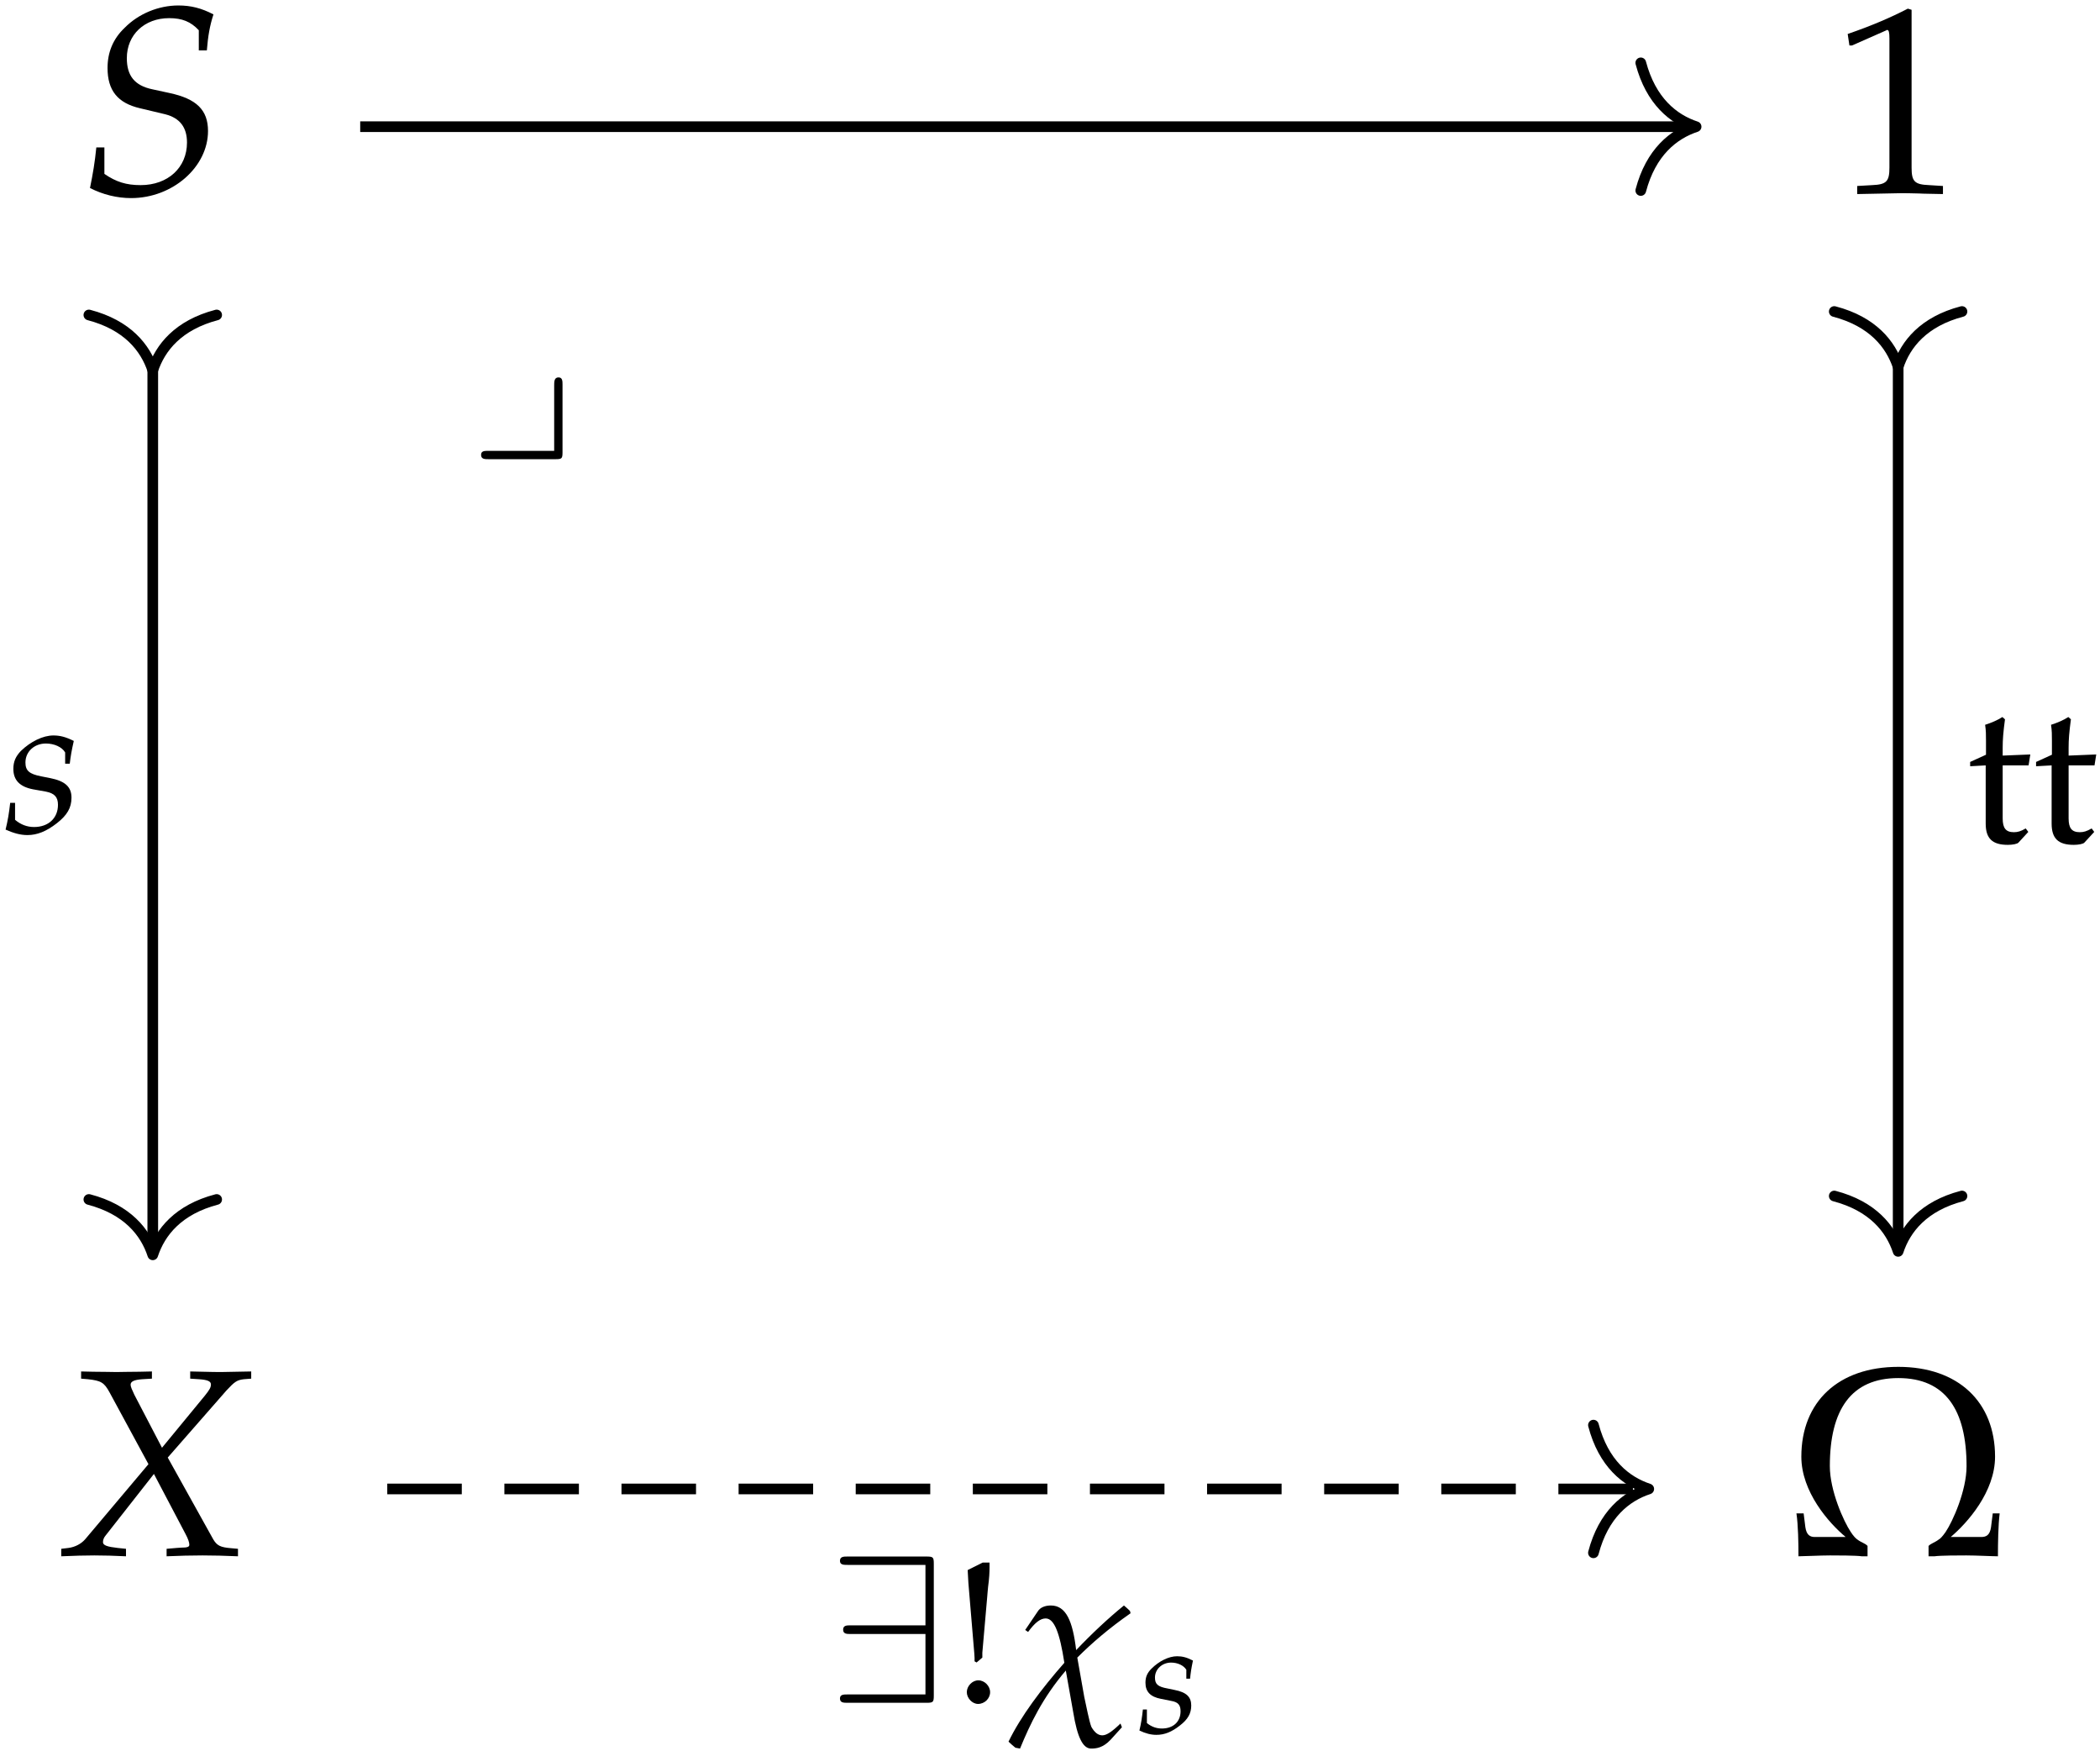
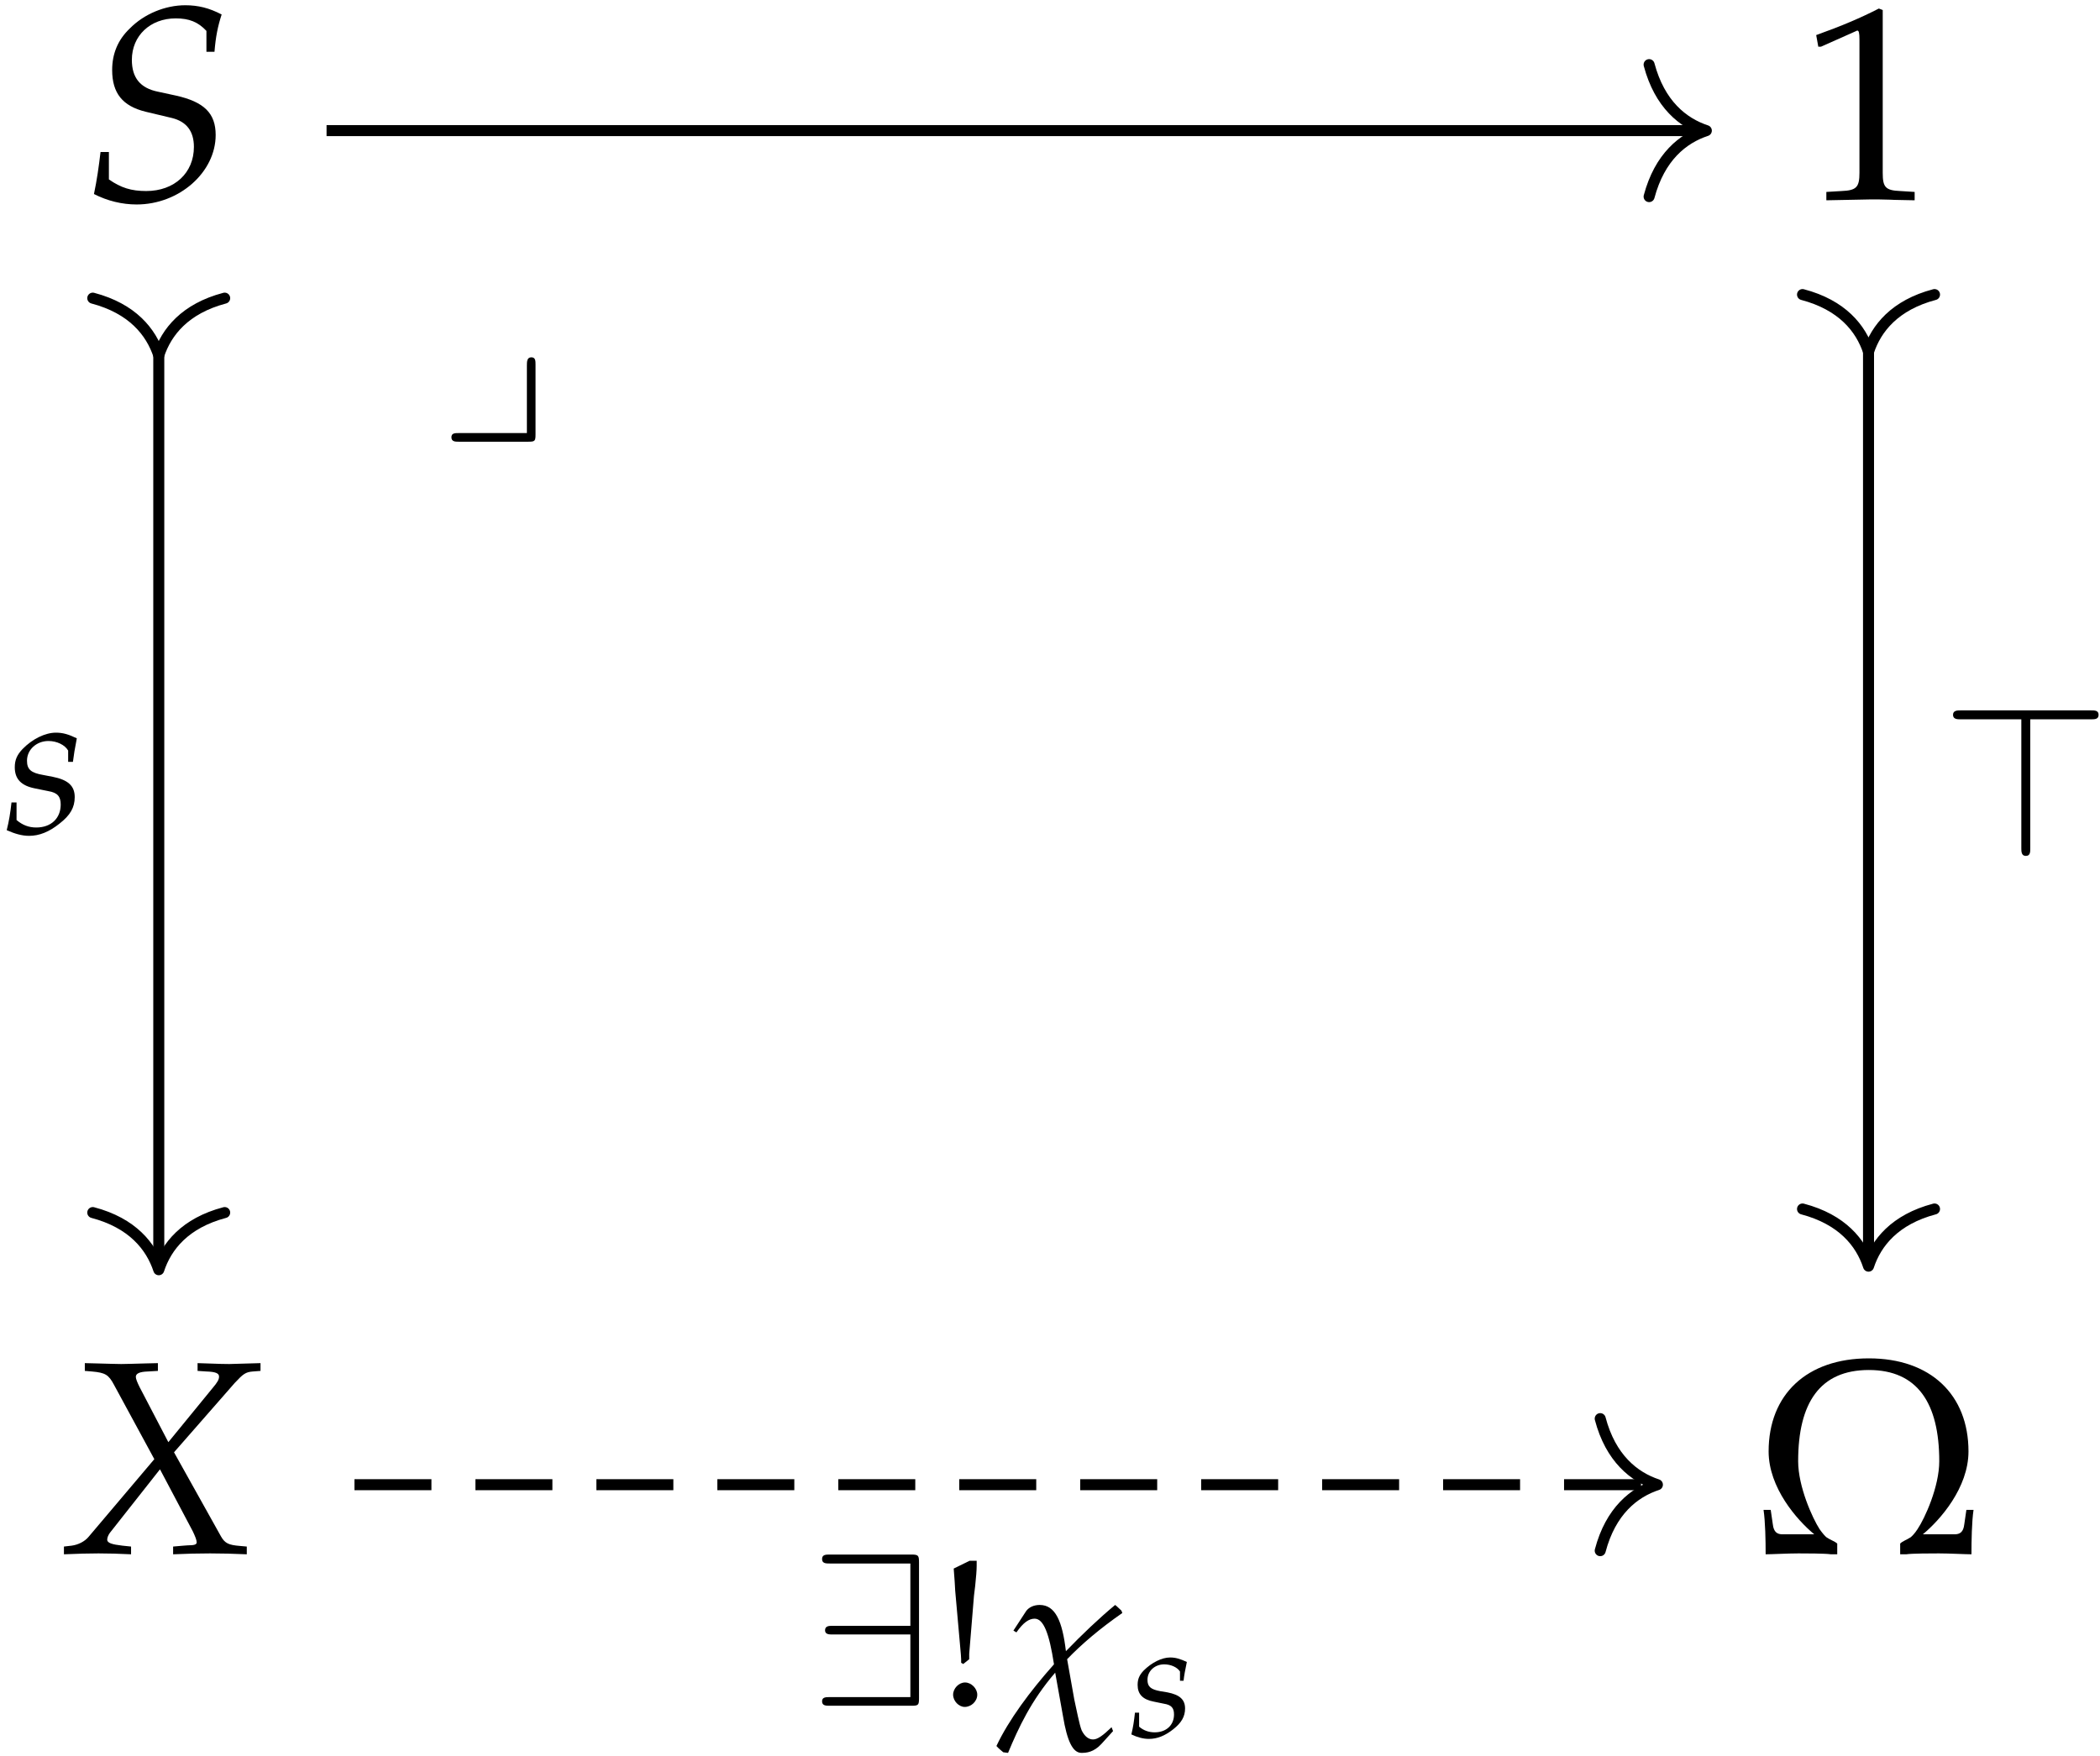
- <svg xmlns="http://www.w3.org/2000/svg" xmlns:xlink="http://www.w3.org/1999/xlink" width="114pt" height="95pt" viewBox="0 0 114 95">
+ <svg xmlns="http://www.w3.org/2000/svg" xmlns:xlink="http://www.w3.org/1999/xlink" width="110pt" height="92pt" viewBox="0 0 110 92">
  <defs>
    <g>
      <g id="glyph-0-0">
-         <path d="M 6.516 -7.75 L 6.953 -7.75 C 7.016 -8.531 7.109 -9.078 7.312 -9.703 C 6.656 -10.047 6.078 -10.188 5.406 -10.188 C 4.344 -10.188 3.25 -9.75 2.484 -8.969 C 1.859 -8.375 1.562 -7.641 1.562 -6.797 C 1.562 -5.578 2.109 -4.891 3.328 -4.609 L 4.703 -4.281 C 5.484 -4.078 5.875 -3.578 5.875 -2.75 C 5.875 -1.391 4.844 -0.438 3.359 -0.438 C 2.578 -0.438 2.031 -0.609 1.391 -1.047 L 1.391 -2.484 L 0.953 -2.484 C 0.875 -1.688 0.766 -1.047 0.609 -0.281 C 1.312 0.078 2.078 0.266 2.844 0.266 C 5.094 0.266 7.016 -1.422 7.016 -3.375 C 7.016 -4.516 6.391 -5.125 4.922 -5.438 L 3.984 -5.641 C 3.031 -5.844 2.609 -6.375 2.609 -7.328 C 2.609 -8.594 3.562 -9.5 4.906 -9.5 C 5.609 -9.5 6.078 -9.312 6.516 -8.844 Z M 6.516 -7.75 " />
+         <path d="M 6.5 -7.734 L 6.922 -7.734 C 6.984 -8.516 7.094 -9.062 7.297 -9.688 C 6.641 -10.031 6.062 -10.172 5.391 -10.172 C 4.344 -10.172 3.234 -9.719 2.484 -8.953 C 1.859 -8.359 1.562 -7.625 1.562 -6.781 C 1.562 -5.562 2.109 -4.891 3.312 -4.594 L 4.688 -4.266 C 5.453 -4.078 5.844 -3.578 5.844 -2.75 C 5.844 -1.391 4.828 -0.438 3.344 -0.438 C 2.562 -0.438 2.016 -0.609 1.391 -1.047 L 1.391 -2.484 L 0.953 -2.484 C 0.859 -1.688 0.766 -1.031 0.609 -0.281 C 1.312 0.078 2.078 0.266 2.844 0.266 C 5.078 0.266 6.984 -1.422 6.984 -3.375 C 6.984 -4.516 6.375 -5.109 4.906 -5.438 L 3.969 -5.641 C 3.031 -5.828 2.594 -6.375 2.594 -7.312 C 2.594 -8.578 3.562 -9.484 4.891 -9.484 C 5.594 -9.484 6.062 -9.297 6.5 -8.828 Z M 6.5 -7.734 " />
      </g>
      <g id="glyph-0-1">
-         <path d="M 6.016 -0.359 L 6.016 0.047 C 6.703 0.016 7.359 0 7.969 0 C 8.547 0 9.188 0.016 9.891 0.047 L 9.891 -0.359 L 9.531 -0.391 C 8.938 -0.438 8.75 -0.531 8.547 -0.875 L 6.078 -5.312 L 9.266 -8.953 C 9.703 -9.422 9.828 -9.516 10.203 -9.562 L 10.609 -9.594 L 10.609 -9.984 L 8.969 -9.953 C 8.781 -9.953 8.578 -9.953 7.297 -9.984 L 7.297 -9.594 L 7.781 -9.562 C 8.234 -9.531 8.422 -9.453 8.422 -9.281 C 8.422 -9.125 8.359 -9 8.094 -8.672 L 5.766 -5.844 L 4.266 -8.719 C 4.141 -8.984 4.062 -9.156 4.062 -9.266 C 4.062 -9.438 4.25 -9.531 4.688 -9.562 L 5.219 -9.594 L 5.219 -9.984 L 4.547 -9.969 C 3.953 -9.969 3.531 -9.953 3.297 -9.953 C 3.047 -9.953 2.609 -9.969 2.031 -9.969 L 1.375 -9.984 L 1.375 -9.594 L 1.75 -9.562 C 2.453 -9.484 2.625 -9.391 2.922 -8.844 L 5.031 -4.953 L 1.594 -0.875 C 1.375 -0.625 1.047 -0.453 0.688 -0.406 L 0.297 -0.359 L 0.297 0.047 C 1 0.016 1.594 0 2.094 0 C 2.609 0 3.188 0.016 3.812 0.047 L 3.812 -0.359 L 3.359 -0.406 C 2.797 -0.469 2.562 -0.547 2.562 -0.719 C 2.562 -0.844 2.609 -0.969 2.703 -1.078 L 5.328 -4.422 L 7.047 -1.156 C 7.188 -0.891 7.25 -0.703 7.25 -0.578 C 7.25 -0.469 7.156 -0.422 6.797 -0.422 L 6.562 -0.406 Z M 6.016 -0.359 " />
+         <path d="M 6 -0.359 L 6 0.047 C 6.688 0.016 7.328 0 7.938 0 C 8.516 0 9.156 0.016 9.859 0.047 L 9.859 -0.359 L 9.5 -0.391 C 8.906 -0.438 8.719 -0.531 8.516 -0.875 L 6.047 -5.297 L 9.234 -8.938 C 9.672 -9.406 9.797 -9.5 10.172 -9.531 L 10.578 -9.562 L 10.578 -9.969 L 8.938 -9.922 C 8.766 -9.922 8.562 -9.922 7.281 -9.969 L 7.281 -9.562 L 7.75 -9.531 C 8.219 -9.516 8.406 -9.438 8.406 -9.266 C 8.406 -9.109 8.328 -8.969 8.062 -8.656 L 5.75 -5.828 L 4.25 -8.703 C 4.125 -8.953 4.047 -9.141 4.047 -9.25 C 4.047 -9.422 4.234 -9.516 4.672 -9.531 L 5.203 -9.562 L 5.203 -9.969 L 4.531 -9.953 C 3.953 -9.938 3.516 -9.922 3.281 -9.922 C 3.047 -9.922 2.609 -9.938 2.016 -9.953 L 1.375 -9.969 L 1.375 -9.562 L 1.75 -9.531 C 2.453 -9.469 2.625 -9.359 2.906 -8.828 L 5.016 -4.938 L 1.578 -0.875 C 1.375 -0.625 1.031 -0.453 0.688 -0.406 L 0.281 -0.359 L 0.281 0.047 C 1 0.016 1.578 0 2.094 0 C 2.609 0 3.188 0.016 3.797 0.047 L 3.797 -0.359 L 3.344 -0.406 C 2.797 -0.469 2.547 -0.547 2.547 -0.719 C 2.547 -0.828 2.609 -0.969 2.688 -1.078 L 5.312 -4.406 L 7.031 -1.156 C 7.156 -0.891 7.234 -0.703 7.234 -0.578 C 7.234 -0.469 7.125 -0.422 6.766 -0.422 L 6.547 -0.406 Z M 6 -0.359 " />
      </g>
      <g id="glyph-1-0">
-         <path d="M 0.969 -8.016 L 1.109 -8.016 L 2.984 -8.844 C 2.984 -8.859 3 -8.859 3.016 -8.859 C 3.109 -8.859 3.141 -8.734 3.141 -8.391 L 3.141 -1.391 C 3.141 -0.641 2.984 -0.469 2.203 -0.438 L 1.391 -0.391 L 1.391 0.047 C 3.609 0 3.609 0 3.766 0 C 3.953 0 4.281 0 4.766 0.016 C 4.938 0.031 5.453 0.031 6.047 0.047 L 6.047 -0.391 L 5.297 -0.438 C 4.5 -0.469 4.344 -0.641 4.344 -1.391 L 4.344 -9.953 L 4.141 -10.016 C 3.203 -9.531 2.188 -9.094 0.875 -8.641 Z M 0.969 -8.016 " />
+         <path d="M 0.969 -8 L 1.109 -8 L 2.969 -8.828 C 2.984 -8.844 3 -8.844 3.016 -8.844 C 3.094 -8.844 3.125 -8.719 3.125 -8.375 L 3.125 -1.391 C 3.125 -0.641 2.969 -0.469 2.188 -0.438 L 1.391 -0.391 L 1.391 0.047 C 3.594 0 3.594 0 3.766 0 C 3.953 0 4.266 0 4.75 0.016 C 4.922 0.031 5.438 0.031 6.016 0.047 L 6.016 -0.391 L 5.266 -0.438 C 4.484 -0.469 4.344 -0.641 4.344 -1.391 L 4.344 -9.922 L 4.141 -10 C 3.203 -9.516 2.172 -9.078 0.859 -8.609 Z M 0.969 -8 " />
      </g>
      <g id="glyph-2-0">
-         <path d="M 0.484 -2.281 C 0.578 -1.656 0.594 -0.672 0.594 0.047 C 0.891 0.047 1.766 0 2.312 0 C 2.641 0 3.734 0 4.031 0.047 L 4.344 0.047 L 4.344 -0.516 C 4.219 -0.656 4 -0.703 3.797 -0.859 C 3.719 -0.906 3.578 -1.047 3.438 -1.266 C 3.047 -1.844 2.297 -3.516 2.297 -4.844 C 2.297 -7.906 3.453 -9.625 6.016 -9.625 C 8.578 -9.625 9.719 -7.891 9.719 -4.844 C 9.719 -3.516 8.969 -1.844 8.578 -1.266 C 8.422 -1.047 8.297 -0.906 8.203 -0.859 C 8 -0.703 7.797 -0.656 7.656 -0.516 L 7.656 0.047 L 7.984 0.047 C 8.281 0 9.359 0 9.703 0 C 10.25 0 11.109 0.047 11.422 0.047 C 11.422 -0.672 11.438 -1.656 11.516 -2.281 L 11.141 -2.281 L 11.047 -1.531 C 10.984 -1.109 10.797 -1 10.516 -1 L 8.859 -1 C 9.766 -1.766 11.266 -3.453 11.266 -5.359 C 11.266 -8.328 9.266 -10.234 6.016 -10.234 C 2.766 -10.234 0.75 -8.344 0.75 -5.359 C 0.75 -3.453 2.234 -1.766 3.156 -1 L 1.484 -1 C 1.219 -1 1.031 -1.109 0.969 -1.531 L 0.875 -2.281 Z M 0.484 -2.281 " />
+         <path d="M 0.484 -2.281 C 0.578 -1.656 0.594 -0.656 0.594 0.047 C 0.891 0.047 1.75 0 2.312 0 C 2.641 0 3.719 0 4.016 0.047 L 4.344 0.047 L 4.344 -0.516 C 4.203 -0.641 3.984 -0.703 3.781 -0.844 C 3.703 -0.906 3.578 -1.047 3.422 -1.266 C 3.047 -1.844 2.297 -3.5 2.297 -4.828 C 2.297 -7.891 3.438 -9.609 6 -9.609 C 8.547 -9.609 9.688 -7.875 9.688 -4.828 C 9.688 -3.5 8.938 -1.844 8.547 -1.266 C 8.406 -1.047 8.266 -0.906 8.188 -0.844 C 7.969 -0.703 7.766 -0.641 7.641 -0.516 L 7.641 0.047 L 7.953 0.047 C 8.25 0 9.328 0 9.672 0 C 10.219 0 11.078 0.047 11.375 0.047 C 11.375 -0.656 11.391 -1.656 11.484 -2.281 L 11.109 -2.281 L 11 -1.531 C 10.953 -1.109 10.766 -1 10.484 -1 L 8.828 -1 C 9.734 -1.75 11.219 -3.438 11.219 -5.344 C 11.219 -8.312 9.234 -10.219 6 -10.219 C 2.75 -10.219 0.75 -8.328 0.75 -5.344 C 0.75 -3.438 2.234 -1.75 3.141 -1 L 1.484 -1 C 1.203 -1 1.016 -1.109 0.969 -1.531 L 0.859 -2.281 Z M 0.484 -2.281 " />
      </g>
      <g id="glyph-3-0">
-         <path d="M 0.344 -1.625 C 0.281 -1.062 0.219 -0.688 0.094 -0.172 C 0.516 0.016 0.891 0.125 1.281 0.125 C 1.812 0.125 2.312 -0.078 2.875 -0.516 C 3.438 -0.953 3.672 -1.359 3.672 -1.906 C 3.672 -2.5 3.312 -2.812 2.5 -2.969 L 2.031 -3.062 C 1.375 -3.188 1.172 -3.375 1.172 -3.812 C 1.172 -4.406 1.656 -4.844 2.281 -4.844 C 2.734 -4.844 3.156 -4.656 3.328 -4.359 L 3.328 -3.75 L 3.578 -3.75 C 3.625 -4.141 3.672 -4.438 3.797 -4.984 C 3.359 -5.203 3.047 -5.281 2.688 -5.281 C 2.125 -5.281 1.453 -4.953 0.922 -4.438 C 0.641 -4.141 0.516 -3.859 0.516 -3.469 C 0.516 -2.859 0.859 -2.5 1.578 -2.359 L 2.281 -2.234 C 2.75 -2.141 2.938 -1.938 2.938 -1.516 C 2.938 -0.797 2.422 -0.312 1.641 -0.312 C 1.266 -0.312 0.922 -0.438 0.609 -0.703 L 0.609 -1.625 Z M 0.344 -1.625 " />
+         <path d="M 0.344 -1.625 C 0.281 -1.062 0.219 -0.672 0.094 -0.172 C 0.516 0.016 0.891 0.125 1.266 0.125 C 1.797 0.125 2.312 -0.078 2.859 -0.516 C 3.422 -0.953 3.656 -1.359 3.656 -1.906 C 3.656 -2.5 3.297 -2.812 2.5 -2.969 L 2.016 -3.062 C 1.359 -3.172 1.156 -3.359 1.156 -3.812 C 1.156 -4.391 1.656 -4.844 2.281 -4.844 C 2.719 -4.844 3.141 -4.641 3.312 -4.344 L 3.312 -3.75 L 3.562 -3.75 C 3.609 -4.125 3.656 -4.422 3.766 -4.984 C 3.344 -5.188 3.047 -5.281 2.672 -5.281 C 2.109 -5.281 1.438 -4.953 0.922 -4.422 C 0.641 -4.125 0.516 -3.859 0.516 -3.469 C 0.516 -2.844 0.859 -2.5 1.578 -2.359 L 2.266 -2.219 C 2.75 -2.141 2.922 -1.938 2.922 -1.516 C 2.922 -0.797 2.422 -0.312 1.641 -0.312 C 1.25 -0.312 0.922 -0.438 0.609 -0.703 L 0.609 -1.625 Z M 0.344 -1.625 " />
      </g>
      <g id="glyph-4-0">
-         <path d="M 5.062 -3.797 C 5.062 -3.984 5.062 -4.188 4.844 -4.188 C 4.609 -4.188 4.609 -3.953 4.609 -3.75 L 4.609 -0.203 L 1.047 -0.203 C 0.828 -0.203 0.641 -0.203 0.641 0.016 C 0.641 0.25 0.844 0.25 1.047 0.25 L 4.672 0.25 C 5.031 0.25 5.062 0.219 5.062 -0.141 Z M 5.062 -3.797 " />
+         <path d="M 5.047 -3.781 C 5.047 -3.984 5.047 -4.172 4.828 -4.172 C 4.594 -4.172 4.594 -3.938 4.594 -3.734 L 4.594 -0.203 L 1.031 -0.203 C 0.828 -0.203 0.641 -0.203 0.641 0.016 C 0.641 0.25 0.844 0.25 1.031 0.25 L 4.656 0.25 C 5.016 0.25 5.047 0.219 5.047 -0.141 Z M 5.047 -3.781 " />
      </g>
      <g id="glyph-5-0">
-         <path d="M 1.078 -4.188 L 1.078 -1.031 C 1.078 -0.219 1.438 0.125 2.281 0.125 C 2.531 0.125 2.797 0.078 2.859 0 L 3.391 -0.578 L 3.25 -0.766 C 2.984 -0.609 2.812 -0.562 2.609 -0.562 C 2.172 -0.562 2 -0.781 2 -1.312 L 2 -4.188 L 3.406 -4.188 L 3.5 -4.781 L 2 -4.719 L 2 -5.141 C 2 -5.594 2.031 -5.984 2.125 -6.688 L 1.984 -6.812 C 1.719 -6.641 1.391 -6.5 1.047 -6.391 C 1.094 -6.062 1.094 -5.859 1.094 -5.531 L 1.094 -4.766 L 0.234 -4.375 L 0.234 -4.141 Z M 1.078 -4.188 " />
+         <path d="M 4.672 -7.156 L 7.844 -7.156 C 8.047 -7.156 8.25 -7.156 8.25 -7.391 C 8.25 -7.625 8.047 -7.625 7.844 -7.625 L 1.031 -7.625 C 0.859 -7.625 0.625 -7.625 0.625 -7.391 C 0.625 -7.156 0.859 -7.156 1.031 -7.156 L 4.203 -7.156 L 4.203 -0.406 C 4.203 -0.234 4.203 0 4.438 0 C 4.672 0 4.672 -0.203 4.672 -0.406 Z M 4.672 -7.156 " />
      </g>
      <g id="glyph-5-1">
-         <path d="M 1.516 -1.219 C 1.188 -1.219 0.891 -0.906 0.891 -0.578 C 0.891 -0.25 1.188 0.062 1.5 0.062 C 1.859 0.062 2.156 -0.234 2.156 -0.578 C 2.156 -0.906 1.859 -1.219 1.516 -1.219 Z M 1.75 -7.609 L 0.938 -7.203 C 0.969 -6.609 0.984 -6.344 1.016 -6.031 L 1.297 -2.688 L 1.312 -2.438 L 1.312 -2.25 L 1.422 -2.188 L 1.734 -2.453 L 1.734 -2.719 L 2 -5.766 C 2.016 -5.938 2.016 -6 2.047 -6.297 C 2.109 -6.75 2.125 -7.094 2.125 -7.344 L 2.125 -7.609 Z M 1.75 -7.609 " />
+         <path d="M 5.703 -7.5 C 5.703 -7.875 5.672 -7.922 5.297 -7.922 L 1.031 -7.922 C 0.828 -7.922 0.625 -7.922 0.625 -7.688 C 0.625 -7.453 0.828 -7.453 1.031 -7.453 L 5.25 -7.453 L 5.25 -4.188 L 1.188 -4.188 C 1 -4.188 0.781 -4.188 0.781 -3.953 C 0.781 -3.734 1 -3.734 1.188 -3.734 L 5.25 -3.734 L 5.25 -0.453 L 1.031 -0.453 C 0.828 -0.453 0.625 -0.453 0.625 -0.234 C 0.625 0 0.828 0 1.031 0 L 5.297 0 C 5.672 0 5.703 -0.031 5.703 -0.406 Z M 5.703 -7.5 " />
      </g>
      <g id="glyph-6-0">
-         <path d="M 5.719 -7.531 C 5.719 -7.906 5.688 -7.938 5.312 -7.938 L 1.031 -7.938 C 0.828 -7.938 0.625 -7.938 0.625 -7.703 C 0.625 -7.484 0.828 -7.484 1.031 -7.484 L 5.266 -7.484 L 5.266 -4.203 L 1.188 -4.203 C 1 -4.203 0.797 -4.203 0.797 -3.969 C 0.797 -3.734 1 -3.734 1.188 -3.734 L 5.266 -3.734 L 5.266 -0.453 L 1.031 -0.453 C 0.828 -0.453 0.625 -0.453 0.625 -0.234 C 0.625 0 0.828 0 1.031 0 L 5.312 0 C 5.688 0 5.719 -0.031 5.719 -0.406 Z M 5.719 -7.531 " />
+         <path d="M 1.516 -1.219 C 1.188 -1.219 0.891 -0.906 0.891 -0.578 C 0.891 -0.25 1.188 0.062 1.5 0.062 C 1.844 0.062 2.156 -0.234 2.156 -0.578 C 2.156 -0.906 1.844 -1.219 1.516 -1.219 Z M 1.75 -7.594 L 0.922 -7.188 C 0.969 -6.609 0.984 -6.344 1 -6.031 L 1.297 -2.688 L 1.312 -2.438 L 1.312 -2.25 L 1.422 -2.188 L 1.734 -2.438 L 1.734 -2.719 L 1.984 -5.766 C 2 -5.938 2.016 -5.984 2.047 -6.281 C 2.094 -6.734 2.125 -7.094 2.125 -7.328 L 2.125 -7.594 Z M 1.75 -7.594 " />
      </g>
      <g id="glyph-7-0">
-         <path d="M 0.734 -3.953 L 0.891 -3.844 C 1.266 -4.359 1.562 -4.578 1.844 -4.578 C 2.312 -4.578 2.609 -3.797 2.859 -2.172 C 1.609 -0.75 0.484 0.75 -0.172 2.109 C -0.031 2.25 0.109 2.359 0.203 2.438 L 0.453 2.484 C 1 1.156 1.672 -0.266 2.938 -1.75 L 3.344 0.531 C 3.562 1.859 3.859 2.484 4.312 2.484 C 4.578 2.484 4.953 2.453 5.375 2 L 5.984 1.328 L 5.906 1.125 C 5.453 1.562 5.156 1.766 4.922 1.766 C 4.688 1.766 4.5 1.609 4.328 1.312 C 4.203 1 4.047 0.156 3.938 -0.328 L 3.562 -2.453 C 4.344 -3.234 5.266 -4.031 6.453 -4.859 L 6.422 -4.984 C 6.312 -5.094 6.188 -5.203 6.094 -5.281 C 5.266 -4.609 4.359 -3.766 3.5 -2.859 C 3.312 -4.438 2.953 -5.281 2.125 -5.281 C 1.812 -5.281 1.547 -5.172 1.422 -4.969 Z M 0.734 -3.953 " />
+         <path d="M 0.734 -3.938 L 0.891 -3.844 C 1.25 -4.359 1.547 -4.562 1.844 -4.562 C 2.312 -4.562 2.609 -3.797 2.859 -2.172 C 1.594 -0.75 0.484 0.75 -0.156 2.109 C -0.031 2.25 0.109 2.359 0.203 2.438 L 0.453 2.469 C 1 1.156 1.656 -0.266 2.922 -1.734 L 3.328 0.531 C 3.547 1.859 3.844 2.469 4.297 2.469 C 4.562 2.469 4.938 2.438 5.344 2 L 5.953 1.328 L 5.875 1.125 C 5.422 1.562 5.141 1.766 4.906 1.766 C 4.672 1.766 4.469 1.609 4.312 1.297 C 4.188 1 4.031 0.156 3.922 -0.328 L 3.547 -2.438 C 4.312 -3.234 5.25 -4.031 6.438 -4.859 L 6.391 -4.984 C 6.281 -5.078 6.172 -5.203 6.062 -5.281 C 5.234 -4.594 4.344 -3.75 3.484 -2.859 C 3.297 -4.422 2.938 -5.281 2.109 -5.281 C 1.797 -5.281 1.547 -5.156 1.406 -4.969 Z M 0.734 -3.938 " />
      </g>
      <g id="glyph-8-0">
-         <path d="M 0.266 -1.281 C 0.219 -0.844 0.172 -0.531 0.078 -0.141 C 0.406 0.016 0.703 0.094 1 0.094 C 1.438 0.094 1.828 -0.062 2.266 -0.406 C 2.719 -0.75 2.891 -1.078 2.891 -1.5 C 2.891 -1.969 2.625 -2.219 1.984 -2.344 L 1.609 -2.422 C 1.078 -2.516 0.922 -2.656 0.922 -3.016 C 0.922 -3.469 1.312 -3.828 1.797 -3.828 C 2.156 -3.828 2.484 -3.672 2.625 -3.438 L 2.625 -2.953 L 2.828 -2.953 C 2.859 -3.266 2.891 -3.5 2.984 -3.938 C 2.656 -4.109 2.406 -4.172 2.125 -4.172 C 1.672 -4.172 1.141 -3.906 0.734 -3.5 C 0.5 -3.266 0.406 -3.047 0.406 -2.734 C 0.406 -2.25 0.672 -1.969 1.25 -1.859 L 1.797 -1.75 C 2.172 -1.688 2.312 -1.531 2.312 -1.188 C 2.312 -0.625 1.922 -0.25 1.297 -0.25 C 1 -0.25 0.734 -0.344 0.484 -0.547 L 0.484 -1.281 Z M 0.266 -1.281 " />
+         <path d="M 0.266 -1.281 C 0.219 -0.844 0.172 -0.531 0.078 -0.141 C 0.406 0.016 0.703 0.094 1 0.094 C 1.422 0.094 1.828 -0.062 2.266 -0.406 C 2.703 -0.75 2.891 -1.078 2.891 -1.5 C 2.891 -1.969 2.609 -2.219 1.969 -2.344 L 1.594 -2.406 C 1.078 -2.5 0.922 -2.656 0.922 -3 C 0.922 -3.469 1.312 -3.812 1.797 -3.812 C 2.156 -3.812 2.484 -3.656 2.625 -3.438 L 2.625 -2.953 L 2.812 -2.953 C 2.844 -3.25 2.891 -3.484 2.984 -3.938 C 2.641 -4.094 2.406 -4.172 2.109 -4.172 C 1.672 -4.172 1.141 -3.906 0.719 -3.484 C 0.5 -3.25 0.406 -3.047 0.406 -2.734 C 0.406 -2.25 0.672 -1.969 1.25 -1.859 L 1.781 -1.75 C 2.172 -1.688 2.312 -1.531 2.312 -1.188 C 2.312 -0.625 1.906 -0.25 1.297 -0.25 C 1 -0.25 0.719 -0.344 0.484 -0.547 L 0.484 -1.281 Z M 0.266 -1.281 " />
      </g>
    </g>
    <clipPath id="clip-0">
-       <rect x="0" y="0" width="114" height="95" />
+       <rect x="0" y="0" width="110" height="92" />
    </clipPath>
    <g id="source-5" clip-path="url(#clip-0)">
      <g fill="rgb(0%, 0%, 0%)" fill-opacity="1">
-         <use xlink:href="#glyph-0-0" x="4.276" y="10.485" />
+         <use xlink:href="#glyph-0-0" x="4.313" y="10.447" />
      </g>
      <g fill="rgb(0%, 0%, 0%)" fill-opacity="1">
-         <use xlink:href="#glyph-1-0" x="99.428" y="10.485" />
+         <use xlink:href="#glyph-1-0" x="94.275" y="10.447" />
      </g>
      <g fill="rgb(0%, 0%, 0%)" fill-opacity="1">
-         <use xlink:href="#glyph-0-1" x="3.028" y="84.416" />
+         <use xlink:href="#glyph-0-1" x="3.068" y="81.389" />
      </g>
      <g fill="rgb(0%, 0%, 0%)" fill-opacity="1">
-         <use xlink:href="#glyph-2-0" x="97.037" y="84.416" />
+         <use xlink:href="#glyph-2-0" x="91.892" y="81.389" />
      </g>
-       <path fill="none" stroke-width="0.399" stroke-linecap="butt" stroke-linejoin="miter" stroke="rgb(0%, 0%, 0%)" stroke-opacity="1" stroke-miterlimit="10" d="M -25.082 24.52 L 24.727 24.52 " transform="matrix(1.450177, 0, 0, -1.449153, 55.92735, 42.40864)" />
-       <path fill="none" stroke-width="0.399" stroke-linecap="round" stroke-linejoin="round" stroke="rgb(0%, 0%, 0%)" stroke-opacity="1" stroke-miterlimit="10" d="M -2.072 2.391 C -1.693 0.957 -0.849 0.278 -0.001 0 C -0.849 -0.28 -1.693 -0.956 -2.072 -2.39 " transform="matrix(1.450177, 0, 0, -1.449153, 92.07558, 6.87567)" />
-       <path fill="none" stroke-width="0.399" stroke-linecap="butt" stroke-linejoin="miter" stroke="rgb(0%, 0%, 0%)" stroke-opacity="1" stroke-miterlimit="10" d="M -32.847 15.598 L -32.847 -17.53 " transform="matrix(1.450177, 0, 0, -1.449153, 55.92735, 42.40864)" />
-       <path fill="none" stroke-width="0.399" stroke-linecap="round" stroke-linejoin="round" stroke="rgb(0%, 0%, 0%)" stroke-opacity="1" stroke-miterlimit="10" d="M 2.071 2.392 C 1.694 0.956 0.85 0.278 0.001 0 C 0.85 -0.28 1.694 -0.956 2.071 -2.392 " transform="matrix(0, -1.449153, -1.450177, 0, 8.293311, 20.09528)" />
-       <path fill="none" stroke-width="0.399" stroke-linecap="round" stroke-linejoin="round" stroke="rgb(0%, 0%, 0%)" stroke-opacity="1" stroke-miterlimit="10" d="M -2.072 2.392 C -1.695 0.956 -0.851 0.28 0.001 -0 C -0.851 -0.278 -1.695 -0.956 -2.072 -2.392 " transform="matrix(0, 1.449153, 1.450177, 0, 8.293311, 68.10036)" />
+       <path fill="none" stroke-width="0.399" stroke-linecap="butt" stroke-linejoin="miter" stroke="rgb(0%, 0%, 0%)" stroke-opacity="1" stroke-miterlimit="10" d="M -25.081 23.538 L 24.726 23.538 " transform="matrix(1.445255, 0, 0, -1.446288, 53.35401, 40.88576)" />
+       <path fill="none" stroke-width="0.399" stroke-linecap="round" stroke-linejoin="round" stroke="rgb(0%, 0%, 0%)" stroke-opacity="1" stroke-miterlimit="10" d="M -2.074 2.391 C -1.692 0.957 -0.849 0.279 -0 0 C -0.849 -0.278 -1.692 -0.956 -2.074 -2.39 " transform="matrix(1.445255, 0, 0, -1.446288, 89.37958, 6.8444)" />
+       <path fill="none" stroke-width="0.399" stroke-linecap="butt" stroke-linejoin="miter" stroke="rgb(0%, 0%, 0%)" stroke-opacity="1" stroke-miterlimit="10" d="M -31.162 15.597 L -31.162 -17.529 " transform="matrix(1.445255, 0, 0, -1.446288, 53.35401, 40.88576)" />
+       <path fill="none" stroke-width="0.399" stroke-linecap="round" stroke-linejoin="round" stroke="rgb(0%, 0%, 0%)" stroke-opacity="1" stroke-miterlimit="10" d="M 2.071 2.391 C 1.693 0.956 0.85 0.28 -0 -0.001 C 0.85 -0.279 1.693 -0.955 2.071 -2.39 " transform="matrix(0, -1.446288, -1.445255, 0, 8.314912, 18.6165)" />
+       <path fill="none" stroke-width="0.399" stroke-linecap="round" stroke-linejoin="round" stroke="rgb(0%, 0%, 0%)" stroke-opacity="1" stroke-miterlimit="10" d="M -2.071 2.39 C -1.693 0.955 -0.85 0.279 0 0.001 C -0.85 -0.28 -1.693 -0.956 -2.071 -2.391 " transform="matrix(0, 1.446288, 1.445255, 0, 8.314912, 66.5267)" />
      <g fill="rgb(0%, 0%, 0%)" fill-opacity="1">
-         <use xlink:href="#glyph-3-0" x="0.209" y="45.196" />
+         <use xlink:href="#glyph-3-0" x="0.258" y="43.668" />
      </g>
      <g fill="rgb(0%, 0%, 0%)" fill-opacity="1">
-         <use xlink:href="#glyph-4-0" x="25.475" y="24.671" />
+         <use xlink:href="#glyph-4-0" x="23.005" y="22.893" />
      </g>
-       <path fill="none" stroke-width="0.399" stroke-linecap="butt" stroke-linejoin="miter" stroke="rgb(0%, 0%, 0%)" stroke-opacity="1" stroke-miterlimit="10" d="M 32.49 15.727 L 32.49 -17.401 " transform="matrix(1.450177, 0, 0, -1.449153, 55.92735, 42.40864)" />
-       <path fill="none" stroke-width="0.399" stroke-linecap="round" stroke-linejoin="round" stroke="rgb(0%, 0%, 0%)" stroke-opacity="1" stroke-miterlimit="10" d="M 2.071 2.391 C 1.694 0.955 0.85 0.279 0.001 -0.001 C 0.85 -0.279 1.694 -0.957 2.071 -2.39 " transform="matrix(0, -1.449153, -1.450177, 0, 103.0413, 19.90753)" />
-       <path fill="none" stroke-width="0.399" stroke-linecap="round" stroke-linejoin="round" stroke="rgb(0%, 0%, 0%)" stroke-opacity="1" stroke-miterlimit="10" d="M -2.072 2.39 C -1.695 0.957 -0.851 0.279 0.001 0.001 C -0.851 -0.279 -1.695 -0.955 -2.072 -2.391 " transform="matrix(0, 1.449153, 1.450177, 0, 103.0413, 67.91266)" />
+       <path fill="none" stroke-width="0.399" stroke-linecap="butt" stroke-linejoin="miter" stroke="rgb(0%, 0%, 0%)" stroke-opacity="1" stroke-miterlimit="10" d="M 30.805 15.727 L 30.805 -17.4 " transform="matrix(1.445255, 0, 0, -1.446288, 53.35401, 40.88576)" />
+       <path fill="none" stroke-width="0.399" stroke-linecap="round" stroke-linejoin="round" stroke="rgb(0%, 0%, 0%)" stroke-opacity="1" stroke-miterlimit="10" d="M 2.071 2.392 C 1.693 0.957 0.85 0.278 -0 -0 C 0.85 -0.278 1.693 -0.957 2.071 -2.392 " transform="matrix(0, -1.446288, -1.445255, 0, 97.87487, 18.42913)" />
+       <path fill="none" stroke-width="0.399" stroke-linecap="round" stroke-linejoin="round" stroke="rgb(0%, 0%, 0%)" stroke-opacity="1" stroke-miterlimit="10" d="M -2.071 2.392 C -1.693 0.957 -0.85 0.278 0 0 C -0.85 -0.278 -1.693 -0.957 -2.071 -2.392 " transform="matrix(0, 1.446288, 1.445255, 0, 97.87487, 66.33937)" />
      <g fill="rgb(0%, 0%, 0%)" fill-opacity="1">
-         <use xlink:href="#glyph-5-0" x="106.717" y="45.727" />
-         <use xlink:href="#glyph-5-0" x="110.296" y="45.727" />
+         <use xlink:href="#glyph-5-0" x="101.676" y="44.844" />
      </g>
-       <path fill="none" stroke-width="0.399" stroke-linecap="butt" stroke-linejoin="miter" stroke="rgb(0%, 0%, 0%)" stroke-opacity="1" stroke-dasharray="2.79 1.594" stroke-miterlimit="10" d="M -24.069 -26.498 L 22.954 -26.498 " transform="matrix(1.450177, 0, 0, -1.449153, 55.92735, 42.40864)" />
-       <path fill="none" stroke-width="0.399" stroke-linecap="round" stroke-linejoin="round" stroke="rgb(0%, 0%, 0%)" stroke-opacity="1" stroke-miterlimit="10" d="M -2.071 2.39 C -1.694 0.956 -0.851 0.28 -0 -0.001 C -0.851 -0.278 -1.694 -0.958 -2.071 -2.392 " transform="matrix(1.450177, 0, 0, -1.449153, 89.50398, 80.80749)" />
+       <path fill="none" stroke-width="0.399" stroke-linecap="butt" stroke-linejoin="miter" stroke="rgb(0%, 0%, 0%)" stroke-opacity="1" stroke-dasharray="2.79 1.594" stroke-miterlimit="10" d="M -24.07 -25.516 L 22.953 -25.516 " transform="matrix(1.445255, 0, 0, -1.446288, 53.35401, 40.88576)" />
+       <path fill="none" stroke-width="0.399" stroke-linecap="round" stroke-linejoin="round" stroke="rgb(0%, 0%, 0%)" stroke-opacity="1" stroke-miterlimit="10" d="M -2.073 2.392 C -1.695 0.958 -0.849 0.28 -0 -0.001 C -0.849 -0.279 -1.695 -0.957 -2.073 -2.391 " transform="matrix(1.445255, 0, 0, -1.446288, 86.8167, 77.78737)" />
      <g fill="rgb(0%, 0%, 0%)" fill-opacity="1">
-         <use xlink:href="#glyph-6-0" x="44.973" y="92.414" />
+         <use xlink:href="#glyph-5-1" x="42.436" y="89.371" />
      </g>
      <g fill="rgb(0%, 0%, 0%)" fill-opacity="1">
-         <use xlink:href="#glyph-5-1" x="51.593" y="92.414" />
+         <use xlink:href="#glyph-6-0" x="49.034" y="89.371" />
      </g>
      <g fill="rgb(0%, 0%, 0%)" fill-opacity="1">
-         <use xlink:href="#glyph-7-0" x="54.92" y="92.414" />
+         <use xlink:href="#glyph-7-0" x="52.35" y="89.371" />
      </g>
      <g fill="rgb(0%, 0%, 0%)" fill-opacity="1">
-         <use xlink:href="#glyph-8-0" x="61.776" y="94.06" />
+         <use xlink:href="#glyph-8-0" x="59.184" y="91.014" />
      </g>
    </g>
  </defs>
  <use xlink:href="#source-5" />
</svg>
